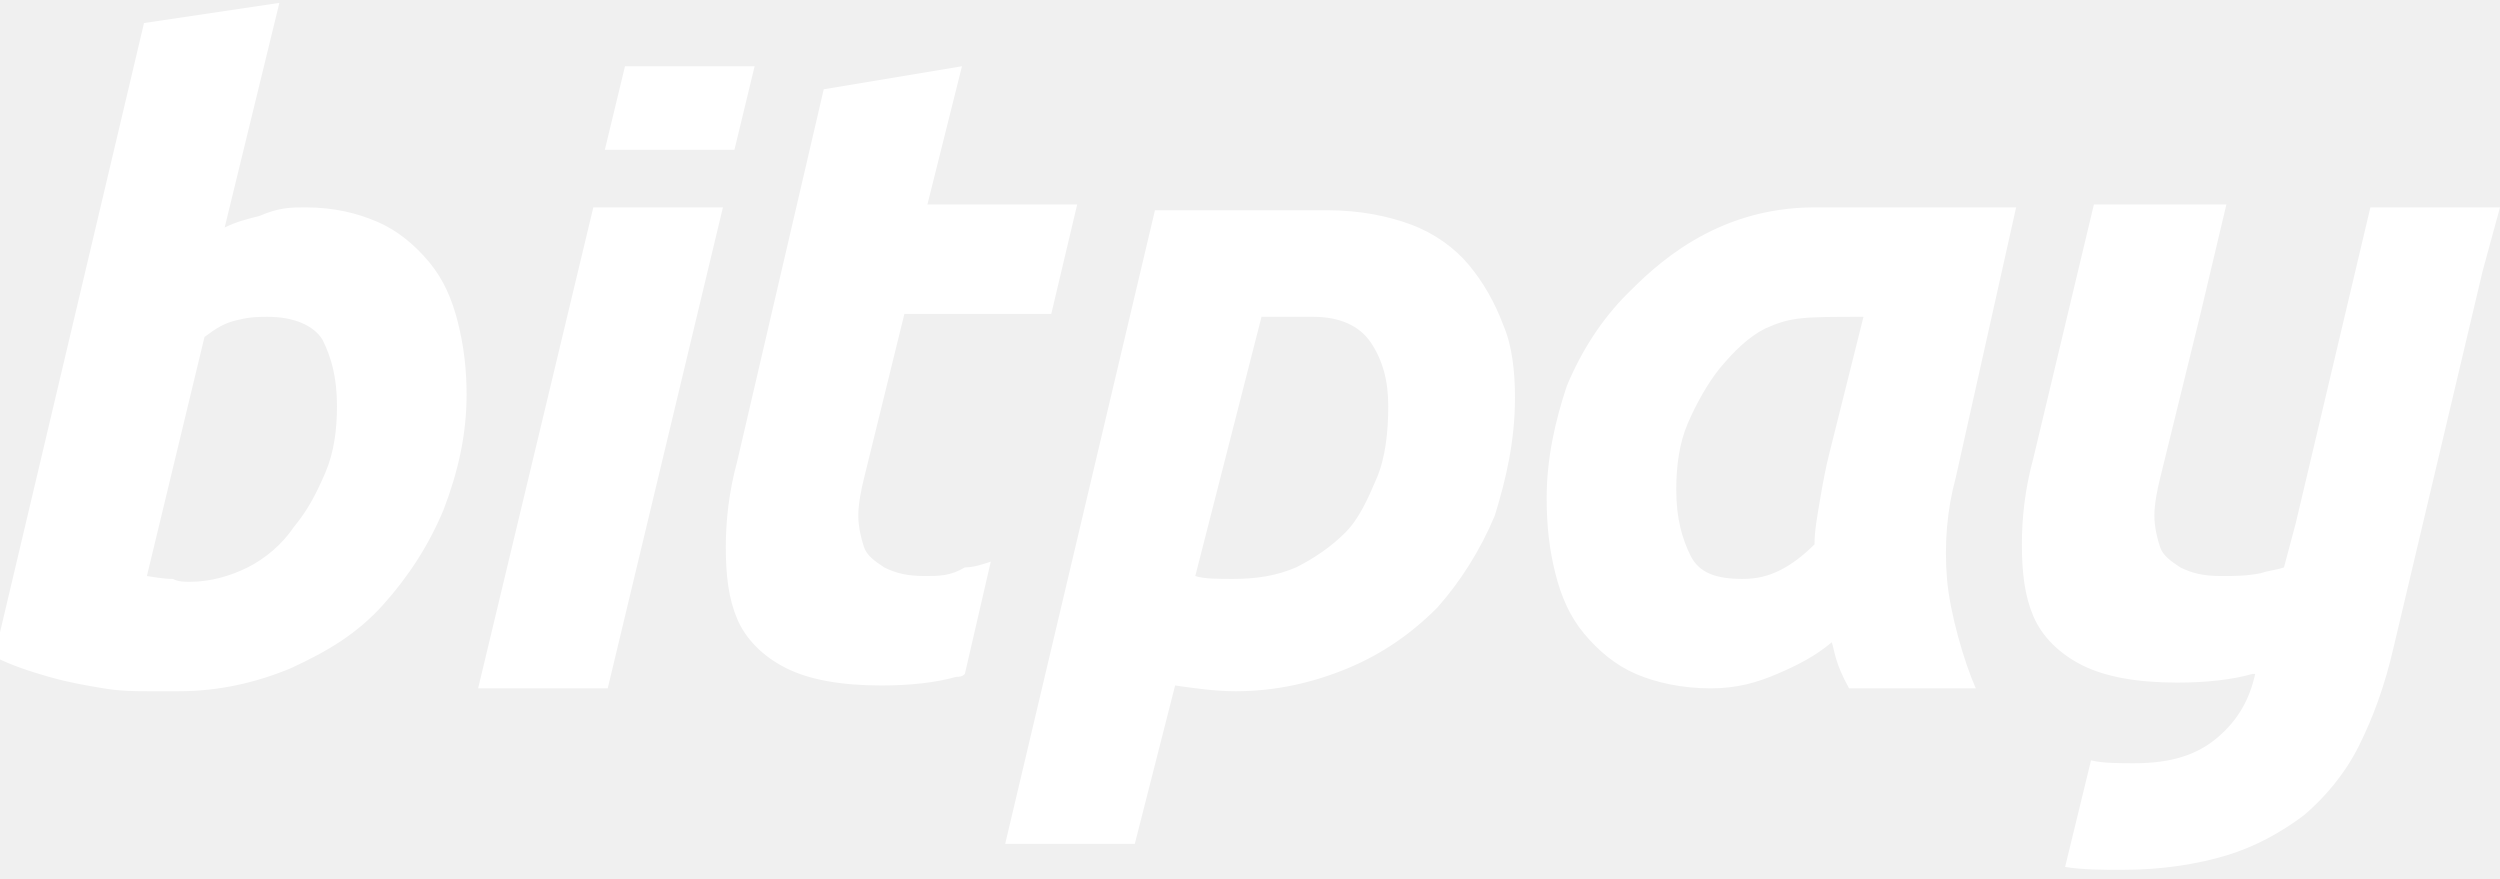
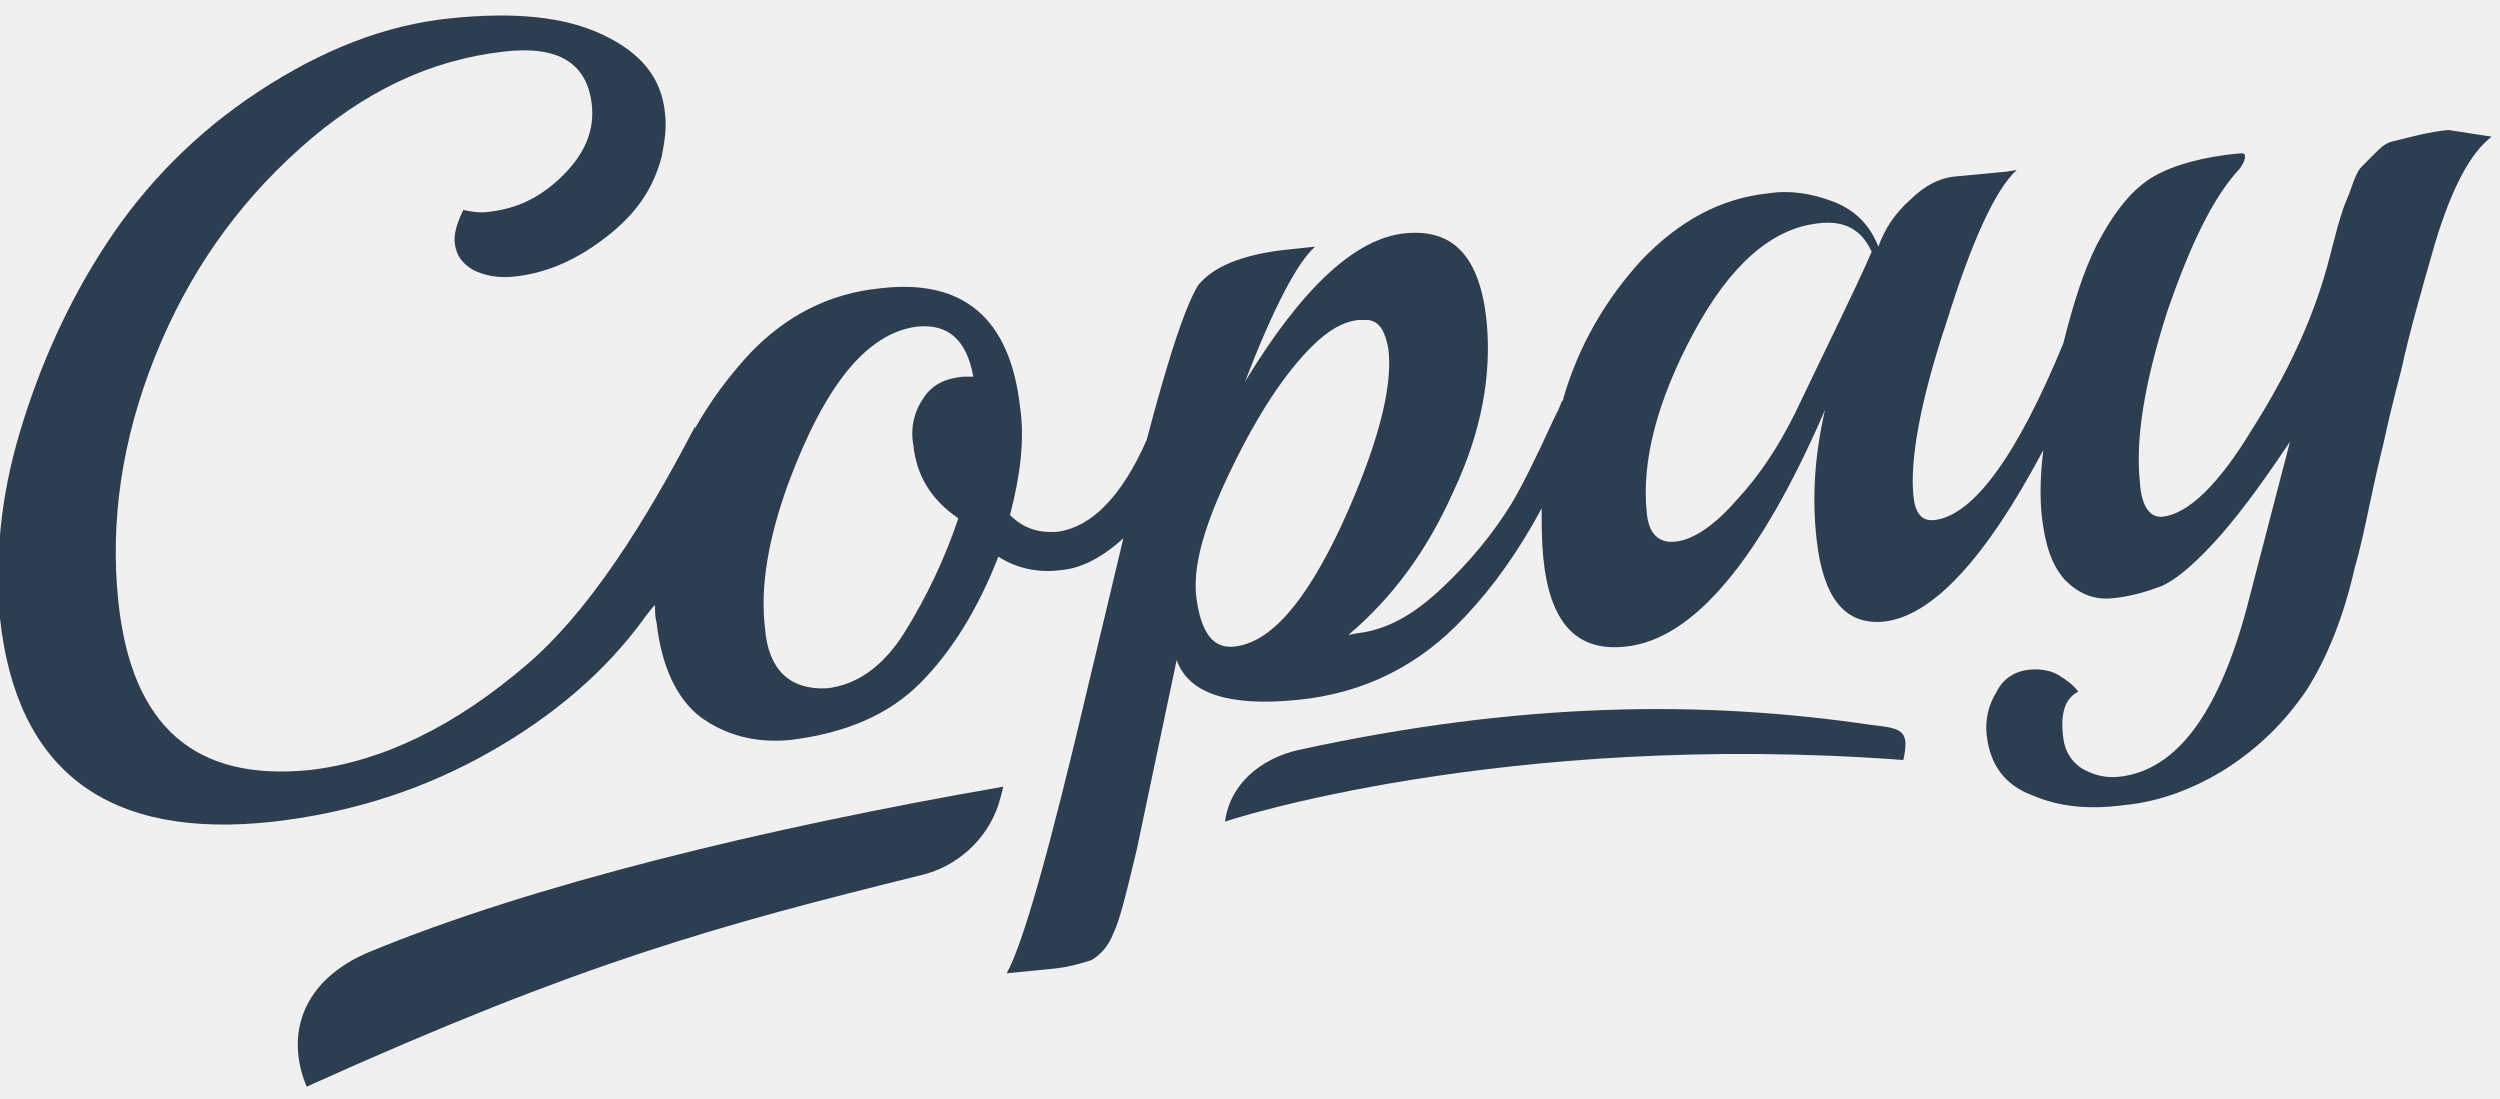
- <svg xmlns="http://www.w3.org/2000/svg" viewBox="116.6 16.8 86.8 30.5">
-   <path d="M203.4 24h-4.5l-2.6 11-.4 1.5c-.3.1-.5.1-.8.2-.5.1-.9.1-1.4.1-.6 0-1-.1-1.4-.3-.3-.2-.6-.4-.7-.7-.1-.3-.2-.7-.2-1.1 0-.4.1-.9.2-1.3l1.4-5.7.9-3.8h-4.6l-2.1 8.8c-.3 1.1-.4 2.1-.4 3 0 1 .1 1.8.4 2.5.3.7.9 1.3 1.7 1.7.8.4 1.9.6 3.3.6 1 0 1.9-.1 2.6-.3h.1c-.2.9-.6 1.6-1.3 2.2-.7.6-1.6.9-2.9.9-.5 0-1.1 0-1.5-.1l-.9 3.7c.6.1 1.3.1 2 .1 1.4 0 2.6-.2 3.6-.5s1.9-.8 2.7-1.4c.7-.6 1.4-1.4 1.9-2.4s.9-2.1 1.2-3.4l3.1-13.1.6-2.2zm-18.9 9.4c-.3 1.1-.4 2.3-.3 3.5.1 1.2.6 2.9 1 3.8h-4.4c-.5-.9-.5-1.3-.6-1.6-.6.5-1.2.8-1.9 1.1-.7.3-1.4.5-2.3.5-1 0-1.9-.2-2.6-.5-.7-.3-1.3-.8-1.8-1.4-.5-.6-.8-1.3-1-2.1-.2-.8-.3-1.6-.3-2.6 0-1.4.3-2.7.7-3.9.5-1.2 1.2-2.3 2.1-3.2.9-.9 3-3 6.5-3h7l-2.1 9.4zm-3.2-5.6c-2.1 0-2.5 0-3.4.4-.6.3-1.1.8-1.6 1.4-.4.5-.8 1.2-1.1 1.9-.3.7-.4 1.5-.4 2.3 0 1 .2 1.7.5 2.3s.9.8 1.8.8c.5 0 .9-.1 1.3-.3.4-.2.8-.5 1.2-.9 0-.5.1-1 .2-1.6s.2-1.1.3-1.5l1.2-4.8m-12.1 2.8c0 1.5-.3 2.8-.7 4.1-.5 1.2-1.2 2.3-2 3.2-.9.9-1.9 1.6-3.1 2.1-1.2.5-2.5.8-3.9.8-.7 0-1.4-.1-2.1-.2l-1.4 5.5h-4.5l5.2-22h6c1.1 0 2.1.2 2.9.5.8.3 1.5.8 2 1.4.5.6.9 1.3 1.2 2.1.3.7.4 1.6.4 2.5zm-11.1 6.2c.3.1.8.1 1.3.1.8 0 1.5-.1 2.2-.4.6-.3 1.2-.7 1.7-1.2s.8-1.2 1.1-1.9c.3-.7.4-1.6.4-2.5 0-.9-.2-1.6-.6-2.2-.4-.6-1.1-.9-2-.9h-1.8l-2.3 9zm-9.4 0c-.6 0-1-.1-1.4-.3-.3-.2-.6-.4-.7-.7-.1-.3-.2-.7-.2-1.1s.1-.9.2-1.3l1.4-5.7h5.1l.9-3.8h-5.2l1.2-4.8-4.8.8-3 12.9c-.3 1.1-.4 2.1-.4 3 0 1 .1 1.8.4 2.5.3.7.9 1.3 1.7 1.7.8.4 1.9.6 3.3.6 1 0 1.9-.1 2.6-.3.1 0 .2 0 .3-.1l.9-3.9c-.3.1-.6.2-.9.2-.5.3-.9.3-1.4.3zM137.2 24l-4 16.7h4.5l4-16.7zm4.9-2l.7-2.9h-4.5l-.7 2.9zm-14.9 2c1 0 1.8.2 2.5.5s1.3.8 1.8 1.4c.5.6.8 1.3 1 2.1s.3 1.6.3 2.5c0 1.4-.3 2.7-.8 4-.5 1.2-1.2 2.3-2.1 3.3s-1.9 1.6-3.2 2.2c-1.2.5-2.5.8-3.9.8h-1c-.5 0-1 0-1.6-.1-.6-.1-1.2-.2-1.9-.4s-1.3-.4-1.9-.7l5.2-22 4.7-.7-1.9 7.8c.4-.2.8-.3 1.2-.4.7-.3 1.1-.3 1.6-.3zm-4 13c.7 0 1.4-.2 2-.5.6-.3 1.2-.8 1.6-1.4.5-.6.8-1.2 1.1-1.9.3-.7.4-1.5.4-2.3 0-1-.2-1.7-.5-2.3-.3-.5-1-.8-1.9-.8-.3 0-.6 0-1 .1-.5.1-.8.3-1.2.6l-2 8.3c.6.1.8.1.9.1.2.1.4.1.6.1z" fill="#FFF" />
+ <svg xmlns="http://www.w3.org/2000/svg" version="1.1" id="Capa_1" x="0px" y="0px" viewBox="-222 391.9 150 65.9" enable-background="new -222 391.9 150 65.9" xml:space="preserve">
+   <g id="Login">
+     <g id="Tour-1" transform="translate(-244, -476)">
+       <g id="download-3" transform="translate(244, 476)">
+         <path id="Shape_4_" fill="#2C3E50" d="M-75.1,399.7c-1.1,0.1-2.2,0.4-3.4,0.7c-0.4,0.1-0.7,0.4-1,0.7     c-0.3,0.3-0.6,0.6-0.8,0.8c-0.2,0.2-0.4,0.6-0.6,1.2c-0.2,0.6-0.4,1-0.5,1.3c-0.1,0.3-0.3,0.9-0.5,1.7c-0.2,0.8-0.4,1.5-0.5,1.9     c-0.9,3.2-2.4,6.4-4.5,9.7c-2,3.3-3.8,5-5.3,5.2c-0.8,0.1-1.3-0.6-1.4-2c-0.3-2.7,0.3-6.1,1.6-10.2c1.4-4.1,2.8-7,4.4-8.7     c0.2-0.3,0.3-0.5,0.3-0.7c0-0.2-0.1-0.2-0.3-0.2c-2.2,0.2-4,0.7-5.2,1.4c-1.2,0.7-2.3,2-3.4,4.1c-0.8,1.6-1.4,3.5-2,5.9     c-2.8,6.8-5.4,10.3-7.7,10.6c-0.8,0.1-1.2-0.4-1.3-1.5c-0.2-2.1,0.4-5.6,2-10.4c1.5-4.8,2.9-7.9,4.2-9.1l-0.6,0.1l-3.2,0.3     c-0.8,0.1-1.7,0.5-2.6,1.4c-0.9,0.8-1.5,1.7-1.9,2.8c-0.5-1.3-1.4-2.2-2.7-2.7c-1.3-0.5-2.6-0.7-3.9-0.5c-2.9,0.3-5.4,1.7-7.6,4     c-2.2,2.4-3.8,5.2-4.7,8.3c0,0.1,0,0.1-0.1,0.2c-0.1,0.3-0.3,0.7-0.5,1.1c-1.1,2.4-1.9,4-2.5,5c-1.1,1.8-2.5,3.5-4.2,5.1     s-3.3,2.5-5.1,2.7l-0.5,0.1c2.6-2.2,4.7-5,6.3-8.6c1.7-3.6,2.3-7,2-10.2c-0.4-3.9-2-5.6-4.9-5.3c-3,0.3-6.2,3.3-9.6,8.9     c1.7-4.4,3.1-7.1,4.2-8.1l-1.9,0.2c-2.5,0.3-4.2,1-5.1,2.1c-0.4,0.6-1.1,2.3-1.9,5c-0.3,1-0.7,2.4-1.2,4.3     c-1.5,3.4-3.3,5.2-5.3,5.5c-1.2,0.1-2.1-0.2-2.9-1c0.6-2.3,0.9-4.5,0.6-6.5c-0.6-5.3-3.4-7.7-8.4-7.1c-3,0.3-5.6,1.6-7.8,3.9     c-1.3,1.4-2.4,2.9-3.3,4.5c0,0,0,0,0-0.1c-2,3.8-5.6,10.4-10,14.2c-4.4,3.8-8.8,5.9-13.1,6.4c-6.9,0.7-10.7-2.6-11.5-10.1     c-0.5-4.8,0.2-9.7,2.2-14.7c2-5,4.9-9.1,8.7-12.5c3.8-3.4,7.8-5.3,12.2-5.8c3.3-0.4,5,0.7,5.3,3.1c0.2,1.6-0.4,3-1.7,4.3     c-1.3,1.3-2.7,2-4.4,2.2c-0.6,0.1-1.1,0-1.6-0.1c-0.4,0.8-0.6,1.5-0.5,2.1c0.1,0.6,0.4,1.1,1.1,1.5c0.6,0.3,1.4,0.5,2.4,0.4     c2-0.2,3.8-1,5.6-2.4s2.8-2.9,3.3-4.8c0.2-1,0.3-1.8,0.2-2.6c-0.2-2.1-1.4-3.6-3.7-4.7s-5.3-1.4-9.2-1c-3.9,0.4-7.7,1.9-11.5,4.4     c-3.8,2.5-6.8,5.6-9.1,9.1c-2.3,3.5-4,7.3-5.2,11.3c-1.2,4-1.5,7.7-1.2,11.2c1,9.2,6.5,13.3,16.4,12.2c4.3-0.5,8.4-1.7,12.3-3.8     c3.9-2.1,7.1-4.7,9.5-7.8c0.4-0.5,0.7-1,1.1-1.4c0,0.4,0,0.7,0.1,1.1c0.3,2.6,1.2,4.5,2.6,5.6c1.5,1.1,3.3,1.6,5.4,1.4     c3.3-0.4,5.9-1.5,7.8-3.4c1.9-1.9,3.5-4.5,4.7-7.6c1.1,0.7,2.4,1,3.8,0.8c1.2-0.1,2.5-0.8,3.7-1.9c-0.6,2.5-1.3,5.5-2.1,8.8     c-2.3,9.8-3.9,15.5-4.9,17.3l3-0.3c0.8-0.1,1.5-0.3,2.1-0.5c0.5-0.3,1-0.8,1.3-1.6c0.4-0.8,0.8-2.5,1.4-5l2.4-11.4     c0.7,2,3.1,2.8,7.2,2.4c4.1-0.4,7.4-2.1,10.1-5c1.7-1.8,3.2-3.9,4.6-6.5c0,1,0,2,0.1,3c0.4,3.9,2,5.6,4.9,5.3     c4.1-0.4,8.1-5.2,12-14.2c-0.6,2.6-0.8,5.2-0.5,7.8c0.4,3.5,1.7,5.1,4,4.9c2.9-0.3,6.1-3.7,9.6-10.3c-0.2,1.6-0.2,2.9-0.1,3.9     c0.2,1.8,0.6,3,1.4,3.9c0.8,0.8,1.7,1.2,2.8,1.1s2.1-0.4,2.9-0.7c0.8-0.3,1.9-1.2,3.2-2.6c1.3-1.4,2.8-3.4,4.6-6.1l-2.6,10     c-1.7,6.3-4.2,9.7-7.6,10.1c-0.9,0.1-1.6-0.1-2.3-0.5c-0.6-0.4-1-1-1.1-1.8c-0.2-1.5,0.1-2.4,0.9-2.8c-0.3-0.4-0.7-0.7-1.2-1     s-1.2-0.4-1.9-0.3c-0.7,0.1-1.4,0.5-1.8,1.3c-0.5,0.8-0.7,1.7-0.6,2.6c0.2,1.8,1.1,3,2.7,3.6c1.6,0.7,3.4,0.9,5.6,0.6     c2.1-0.2,4.2-1,6.1-2.2c2-1.3,3.5-2.8,4.8-4.7c1.2-1.9,2.2-4.3,2.9-7.4c0.3-1,0.6-2.4,1-4.3c0.4-1.9,0.7-3,0.8-3.5     c0.1-0.5,0.4-1.8,1-4.1c0.5-2.3,1.2-4.7,2-7.5c1-3.3,2.1-5.4,3.4-6.4L-75.1,399.7L-75.1,399.7z M-164.2,414.5     c-1.1,0.1-1.9,0.5-2.4,1.3c-0.5,0.7-0.8,1.7-0.6,2.8c0.2,1.9,1.1,3.3,2.7,4.4c-0.8,2.4-1.9,4.7-3.2,6.8c-1.3,2.1-2.9,3.2-4.7,3.4     c-2.2,0.1-3.5-1.1-3.7-3.6c-0.3-2.5,0.2-5.4,1.4-8.7c2.2-5.9,4.7-9,7.7-9.4c1.9-0.2,3,0.8,3.4,3L-164.2,414.5L-164.2,414.5z      M-148,430.7c-1.2,0.1-1.9-0.8-2.2-2.8s0.5-4.6,2.1-7.9c1.6-3.3,3.2-5.7,4.8-7.3c1-1,1.9-1.5,2.8-1.6c0.3,0,0.4,0,0.6,0     c0.7,0.1,1,0.7,1.2,1.7c0.3,2.4-0.7,6-2.8,10.6C-143.7,428.1-145.8,430.5-148,430.7L-148,430.7z M-114.3,416.7     c-1,2-2.1,3.7-3.5,5.2c-1.3,1.5-2.6,2.4-3.7,2.5c-1,0.1-1.6-0.5-1.7-1.8c-0.3-3,0.6-6.6,2.8-10.7c2.2-4.1,4.7-6.3,7.5-6.6     c1.6-0.2,2.6,0.4,3.2,1.7C-110.6,409.1-112.2,412.3-114.3,416.7L-114.3,416.7z" />
+         <path id="Shape_5_" fill="#2C3E50" d="M-161.8,439.1c-14.4,2.5-28.3,5.9-38,9.9     c-4.1,1.7-5.1,5-3.8,8.1c16.6-7.5,24.8-9.7,36.9-12.7c2.1-0.5,3.9-2.1,4.6-4.2C-162,439.9-161.9,439.5-161.8,439.1L-161.8,439.1z     " />
+         <path id="Shape_6_" fill="#2C3E50" d="M-107.8,437.5c0.4-1.8-0.1-1.9-1.9-2.1     c-10.1-1.5-21.1-1.4-34.4,1.5c-2.2,0.5-4.1,2-4.4,4.3C-148.6,441.2-131.9,435.7-107.8,437.5L-107.8,437.5L-107.8,437.5z" />
+       </g>
+     </g>
+   </g>
</svg>
